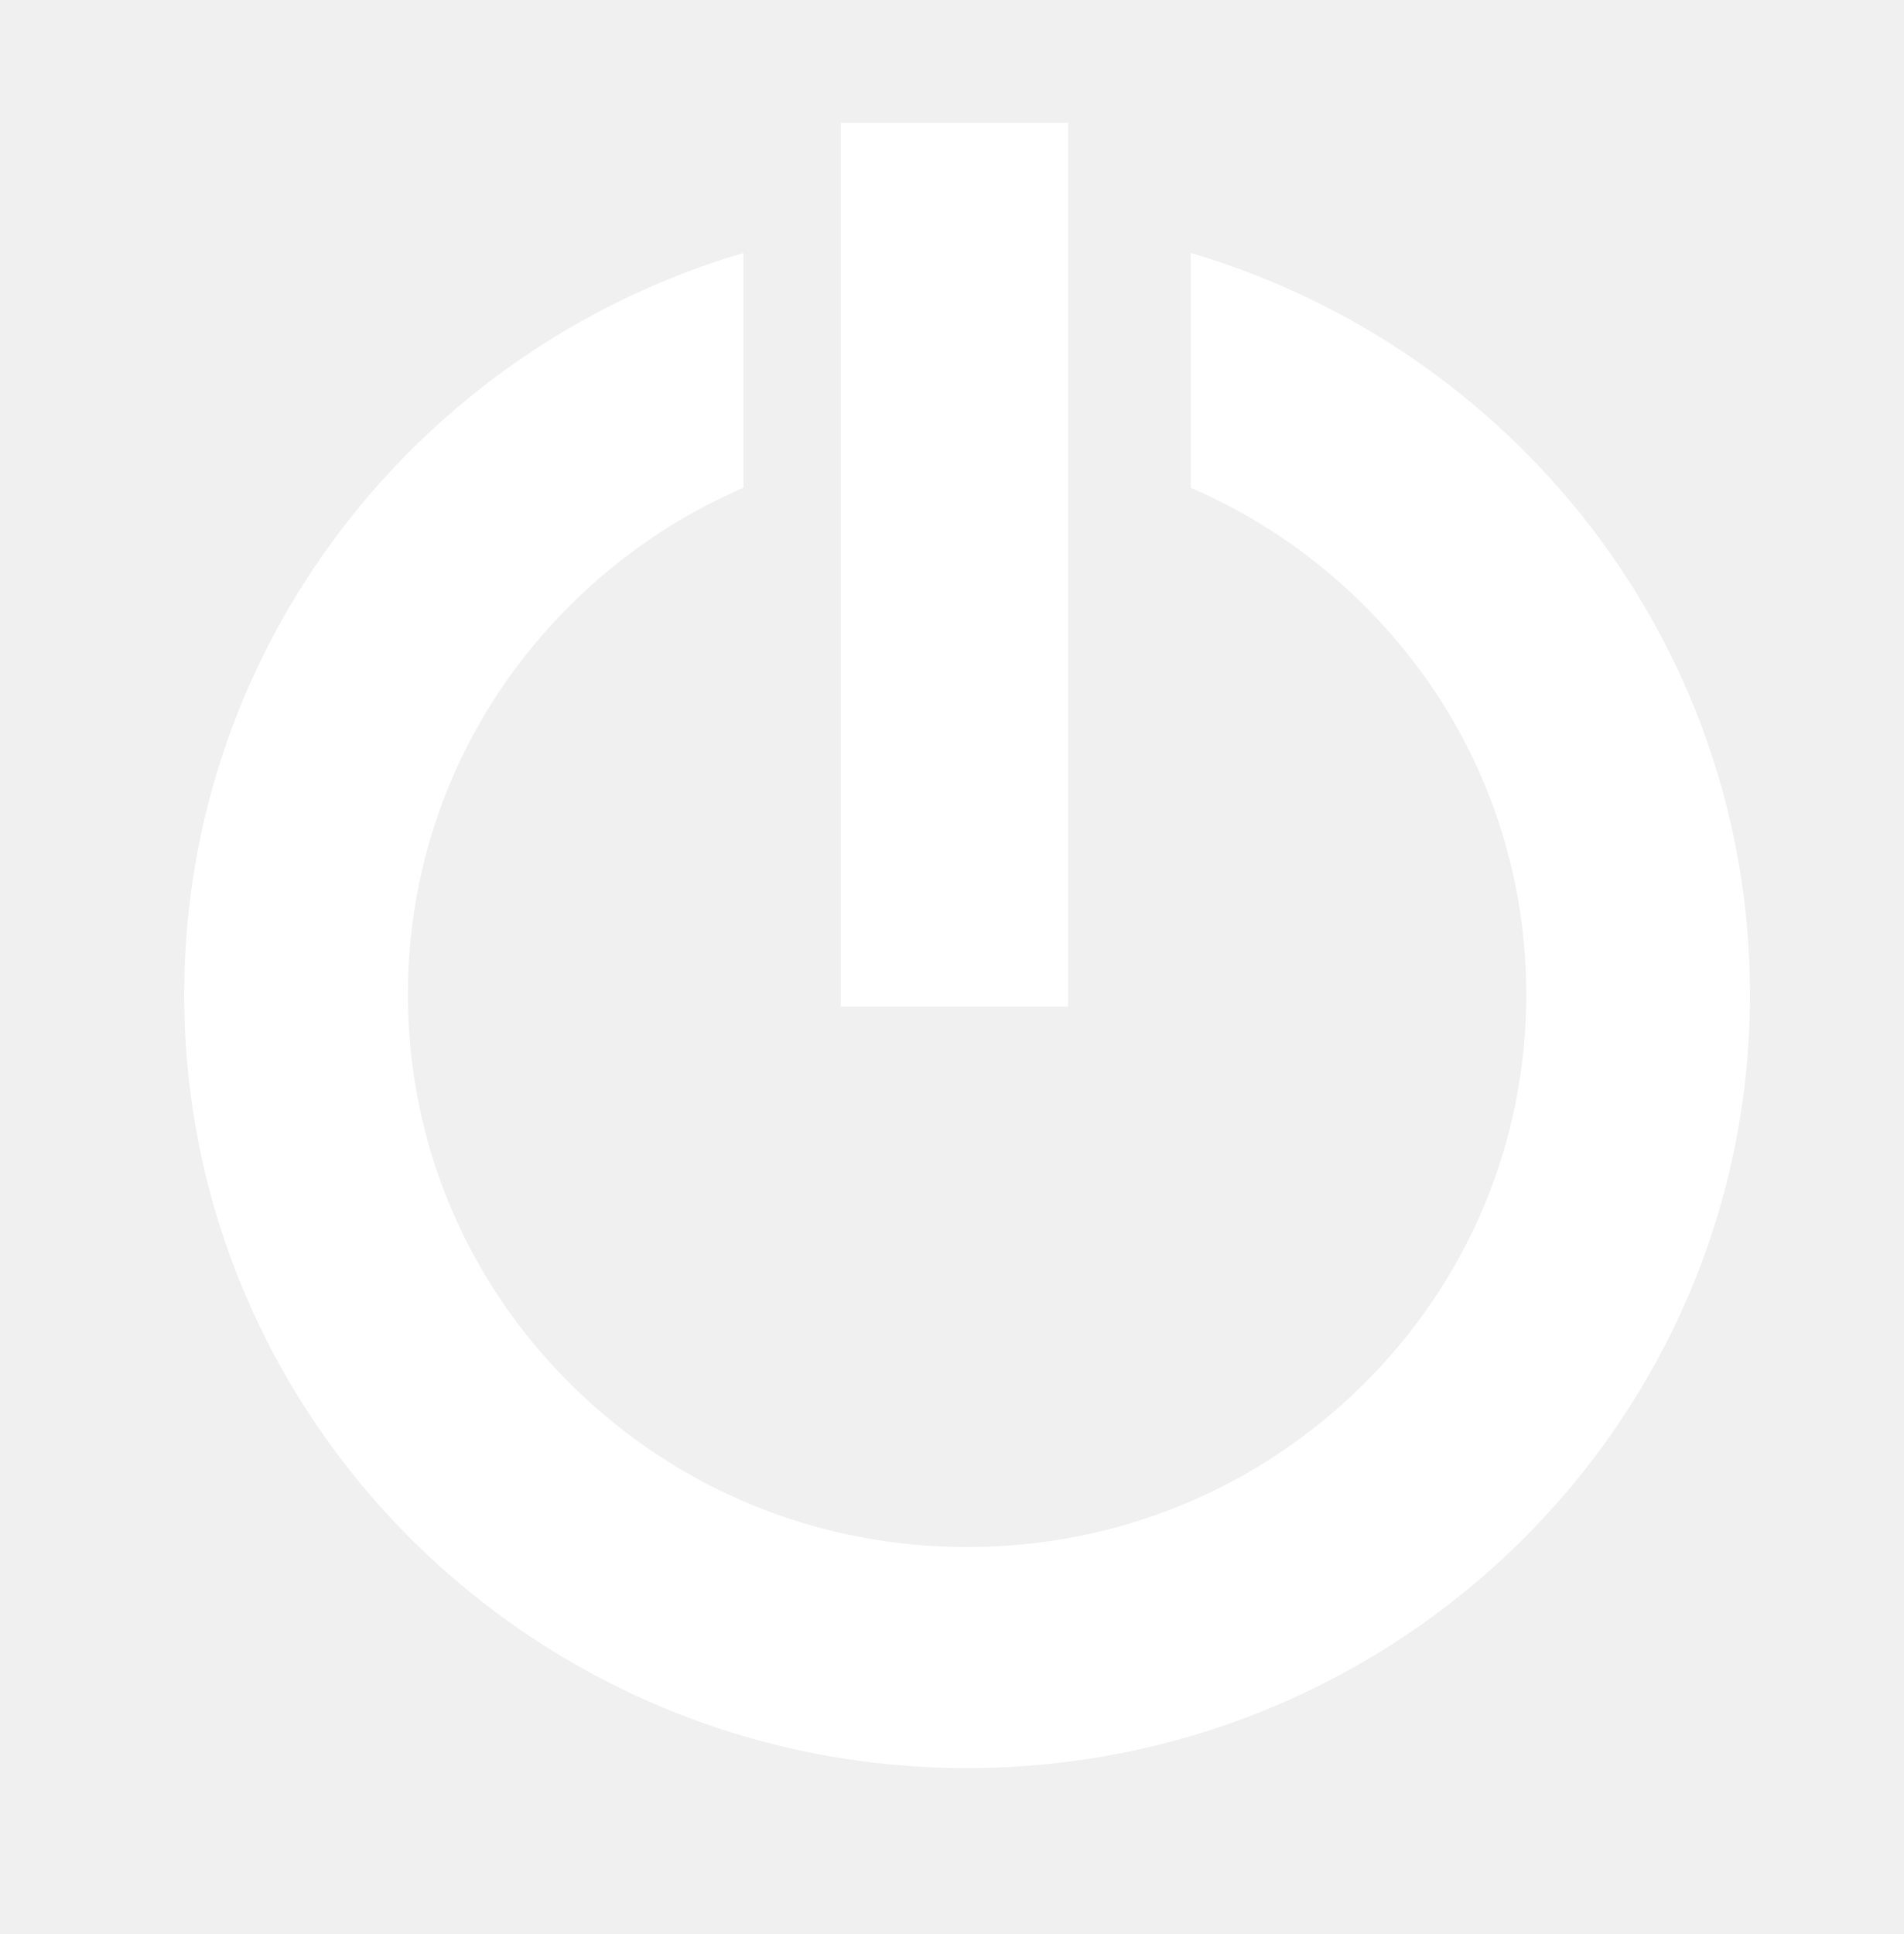
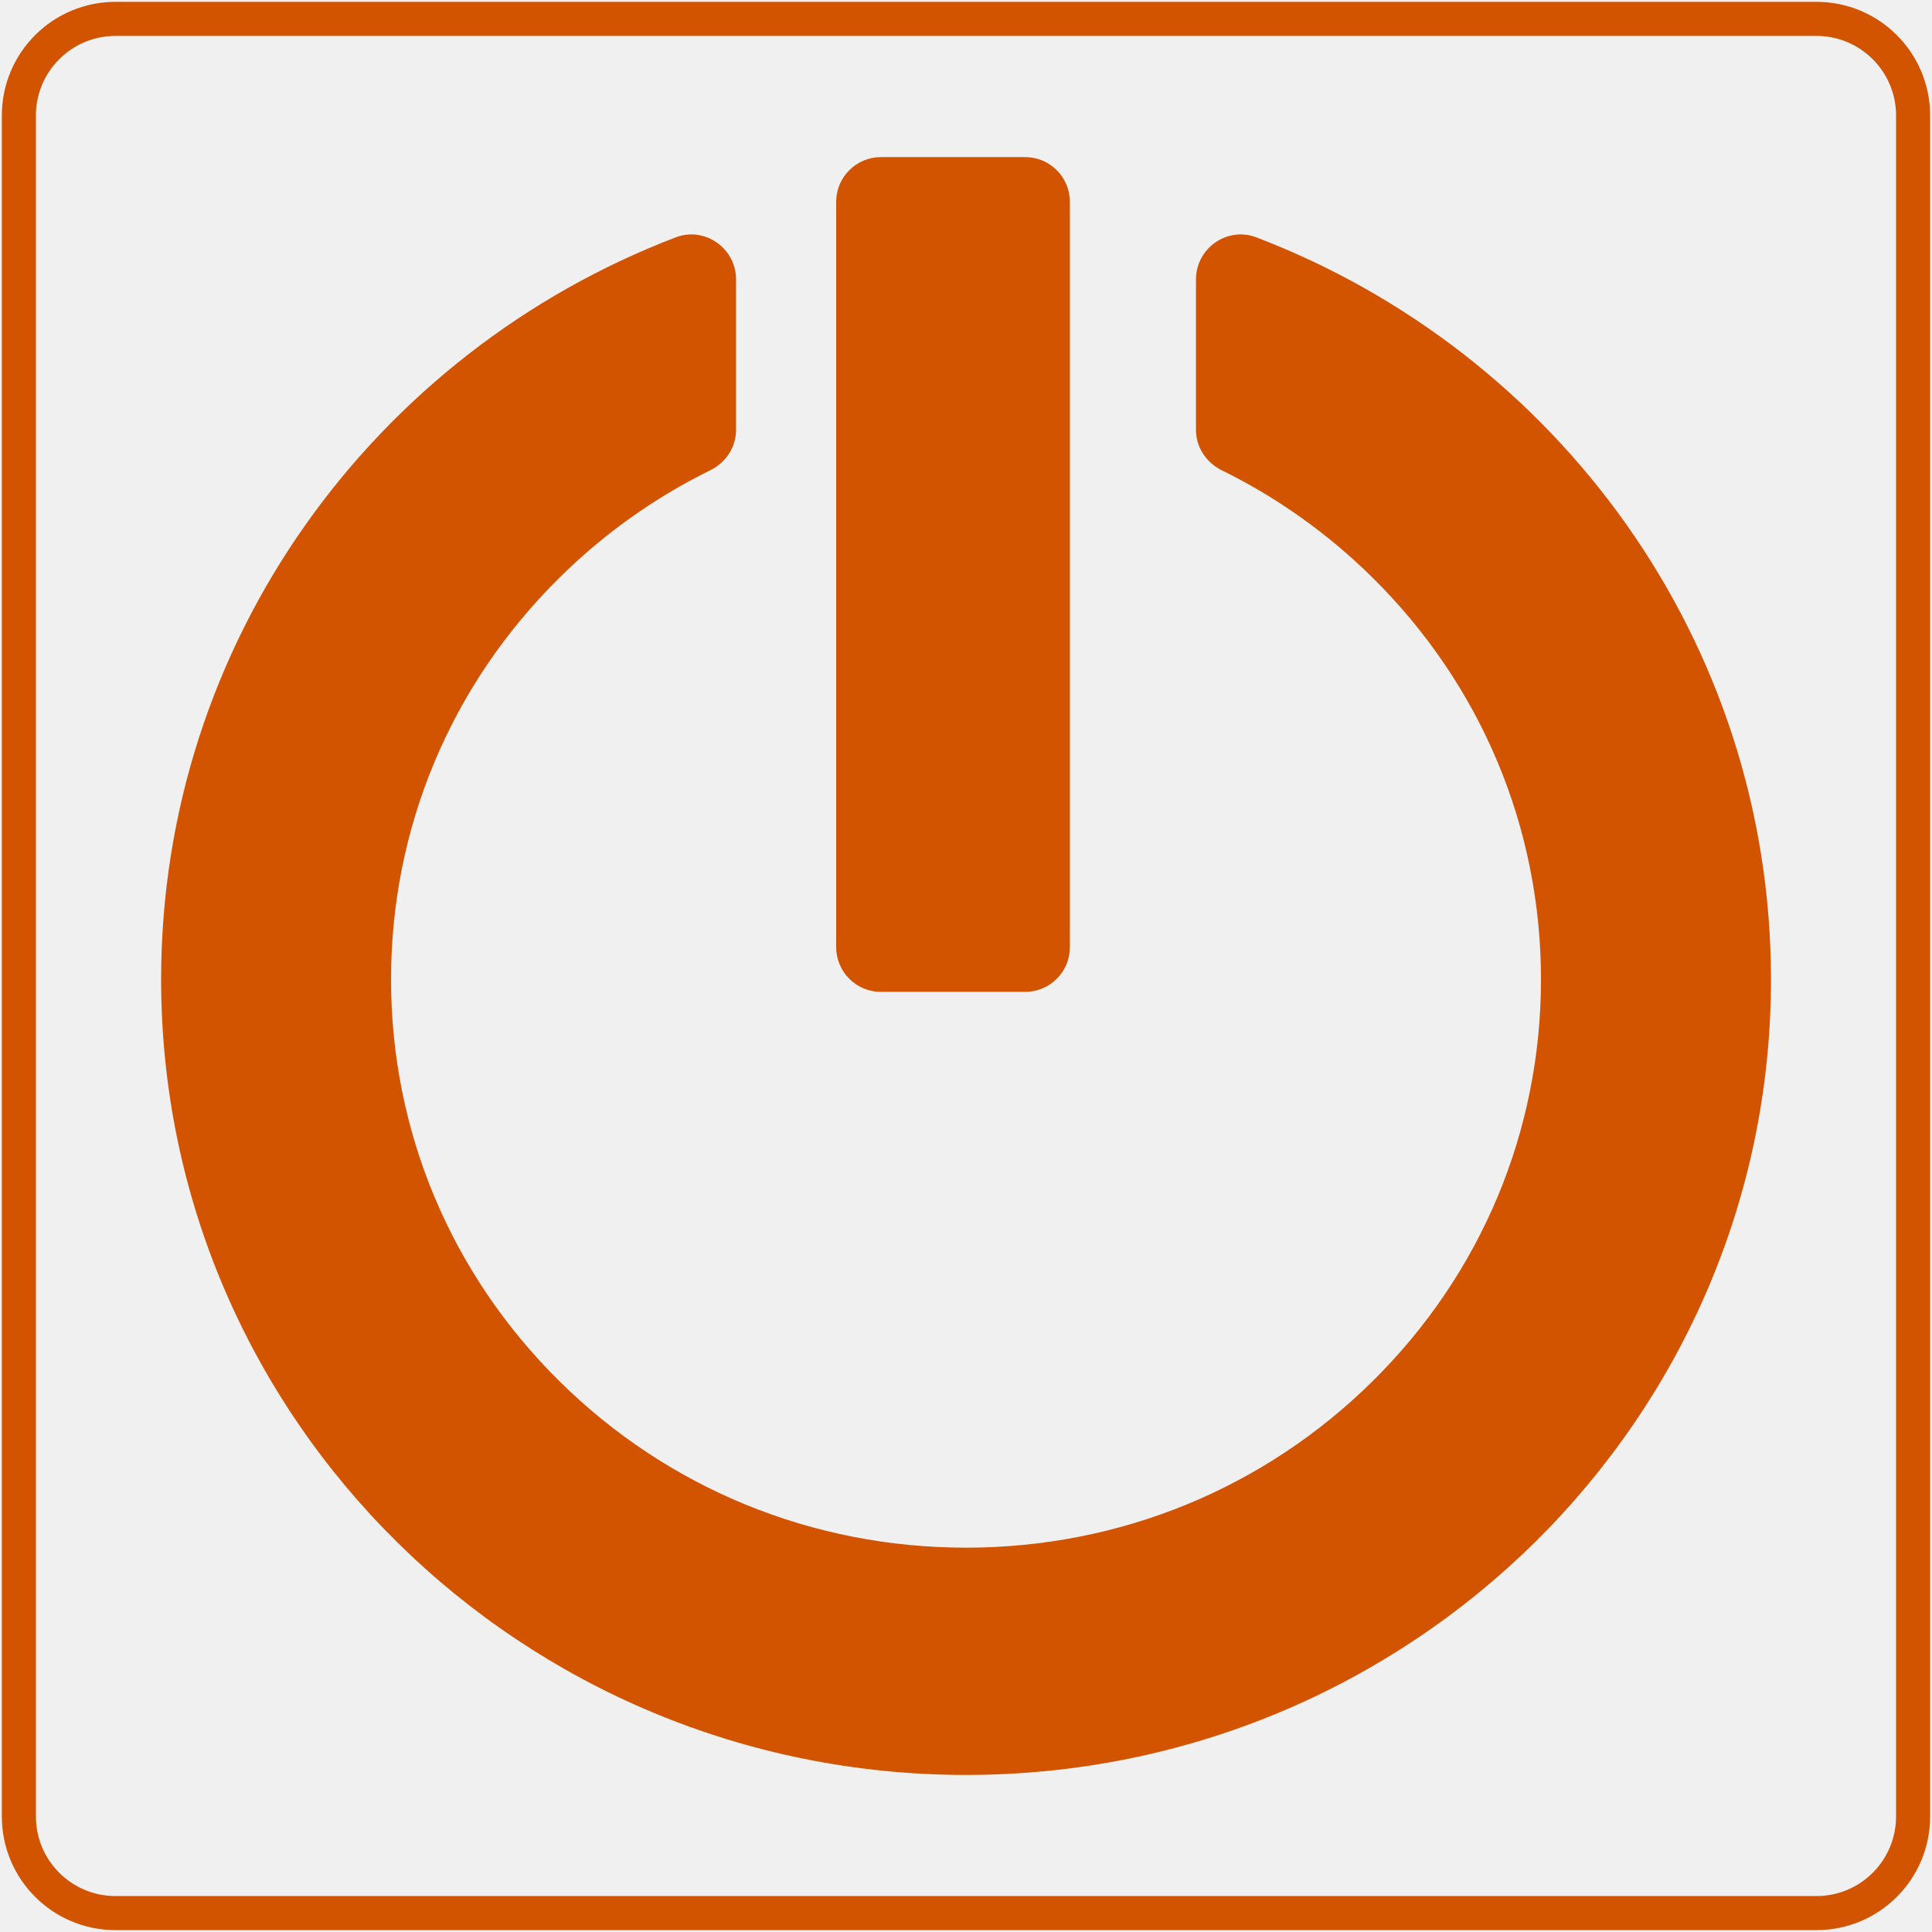
- <svg xmlns="http://www.w3.org/2000/svg" width="62px" height="63px" viewBox="0 0 62 63" version="1.1">
-   <g id="Page-1" stroke="none" stroke-width="1" fill="none" fill-rule="evenodd">
-     <g id="Artboard" transform="translate(-469, -308)" fill="#FFFFFF" fill-rule="nonzero">
-       <g id="switch" transform="translate(475, 312)">
-         <path d="M32.786,4.241 L32.786,11.889 C34.847,12.778 36.742,14.05 38.379,15.668 C41.82,19.068 43.714,23.588 43.714,28.396 C43.714,33.204 41.82,37.724 38.379,41.124 C34.939,44.524 30.365,46.396 25.5,46.396 C20.635,46.396 16.061,44.524 12.621,41.124 C9.18,37.724 7.286,33.204 7.286,28.396 C7.286,23.588 9.18,19.068 12.621,15.668 C14.258,14.049 16.153,12.778 18.214,11.889 L18.214,4.241 C7.681,7.34 0,16.981 0,28.396 C0,42.314 11.417,53.596 25.5,53.596 C39.583,53.596 51,42.314 51,28.396 C51,16.981 43.319,7.34 32.786,4.241 Z M21.387,0 L28.79,0 L28.79,28.79 L21.387,28.79 L21.387,0 Z" id="Shape" />
-       </g>
-     </g>
+ <svg xmlns="http://www.w3.org/2000/svg" version="1.1" x="0px" y="0px" viewBox="0 0 56.693 56.693" style="enable-background:new 0 0 56.693 56.693;" xml:space="preserve">
+   <g id="shutdown">
+     <path id="Shape_4_" style="fill:#D35400;" d="M35.095,8.2v4.416c0,0.509,0.301,0.959,0.758,1.184   c1.617,0.795,3.109,1.852,4.424,3.151c3.187,3.149,4.942,7.336,4.942,11.79c0,4.454-1.755,8.641-4.942,11.79   c-3.187,3.149-7.423,4.884-11.93,4.884s-8.743-1.734-11.93-4.884c-3.187-3.149-4.942-7.336-4.942-11.79   c0-4.454,1.755-8.641,4.942-11.79c1.314-1.299,2.807-2.356,4.424-3.151c0.457-0.225,0.758-0.675,0.758-1.184V8.2   c0-0.914-0.917-1.562-1.771-1.235c-8.834,3.378-15.1,11.853-15.1,21.776c0,12.892,10.575,23.343,23.62,23.343   s23.62-10.451,23.62-23.343c0-9.923-6.266-18.398-15.1-21.776C36.012,6.638,35.095,7.285,35.095,8.2z M25.85,4.61h4.232   c0.725,0,1.313,0.588,1.313,1.313v21.87c0,0.725-0.588,1.313-1.313,1.313H25.85c-0.725,0-1.313-0.588-1.313-1.313V5.923   C24.537,5.198,25.125,4.61,25.85,4.61z" />
+     <path style="fill:none;stroke:#D35400;stroke-miterlimit:10;" d="M53.304,56.138H3.389c-1.566,0-2.835-1.269-2.835-2.835V3.389   c0-1.566,1.269-2.835,2.835-2.835h49.914c1.566,0,2.835,1.269,2.835,2.835v49.914C56.138,54.869,54.869,56.138,53.304,56.138z" />
  </g>
+   <g id="Layer_1">
+ </g>
</svg>
